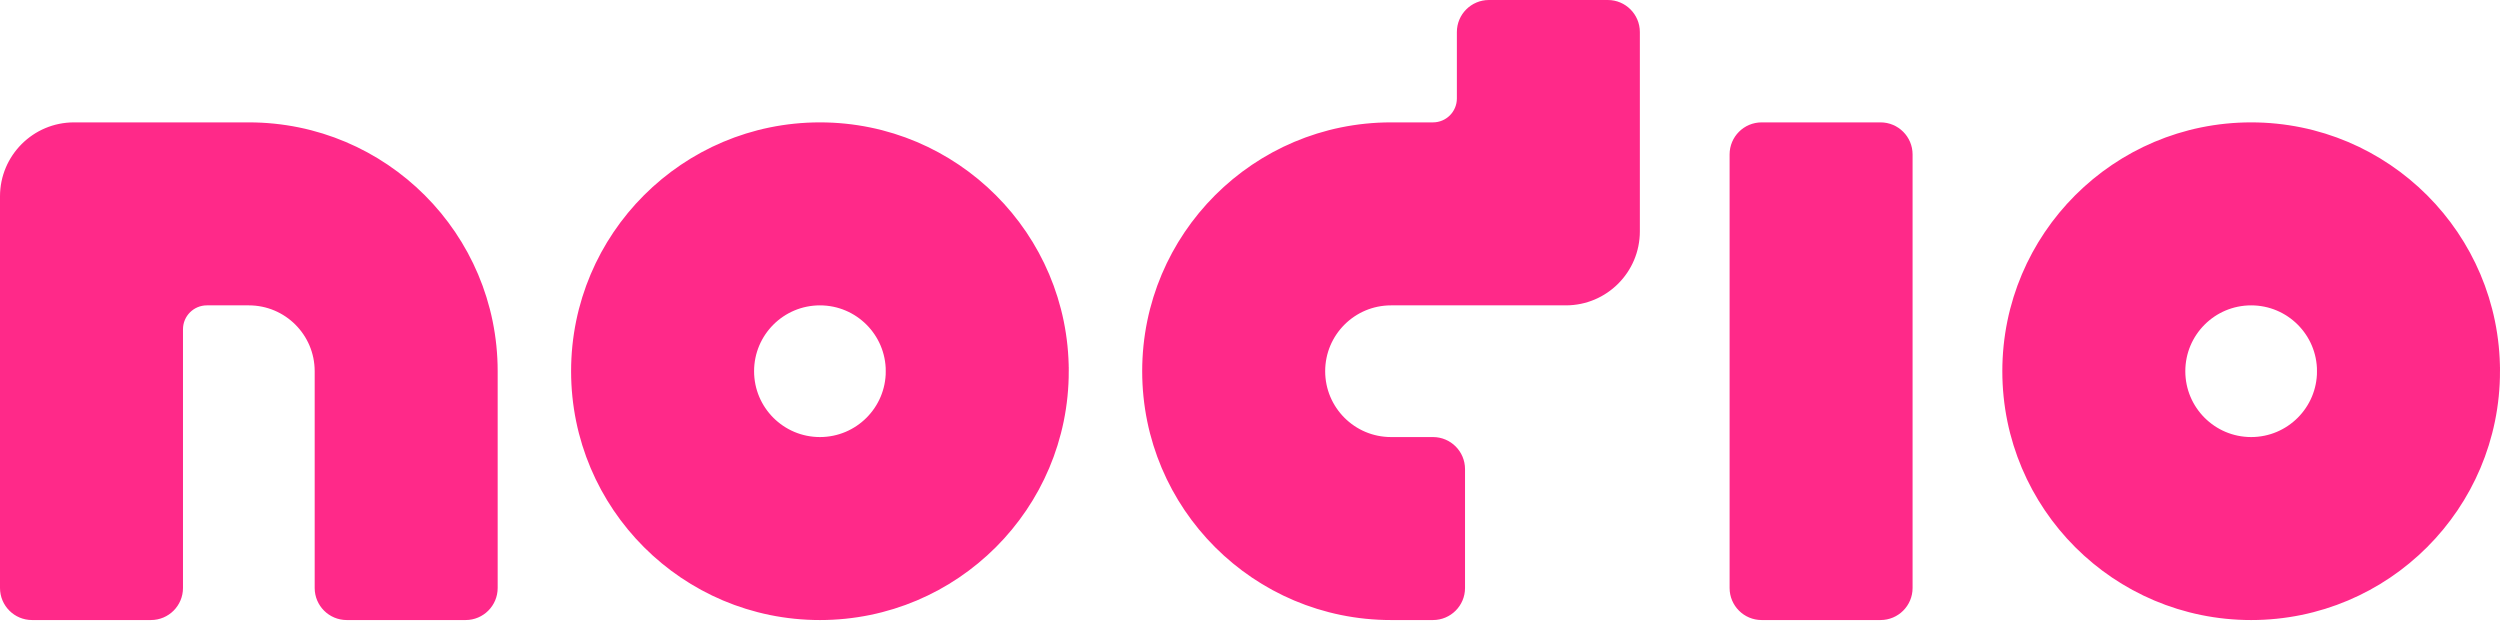
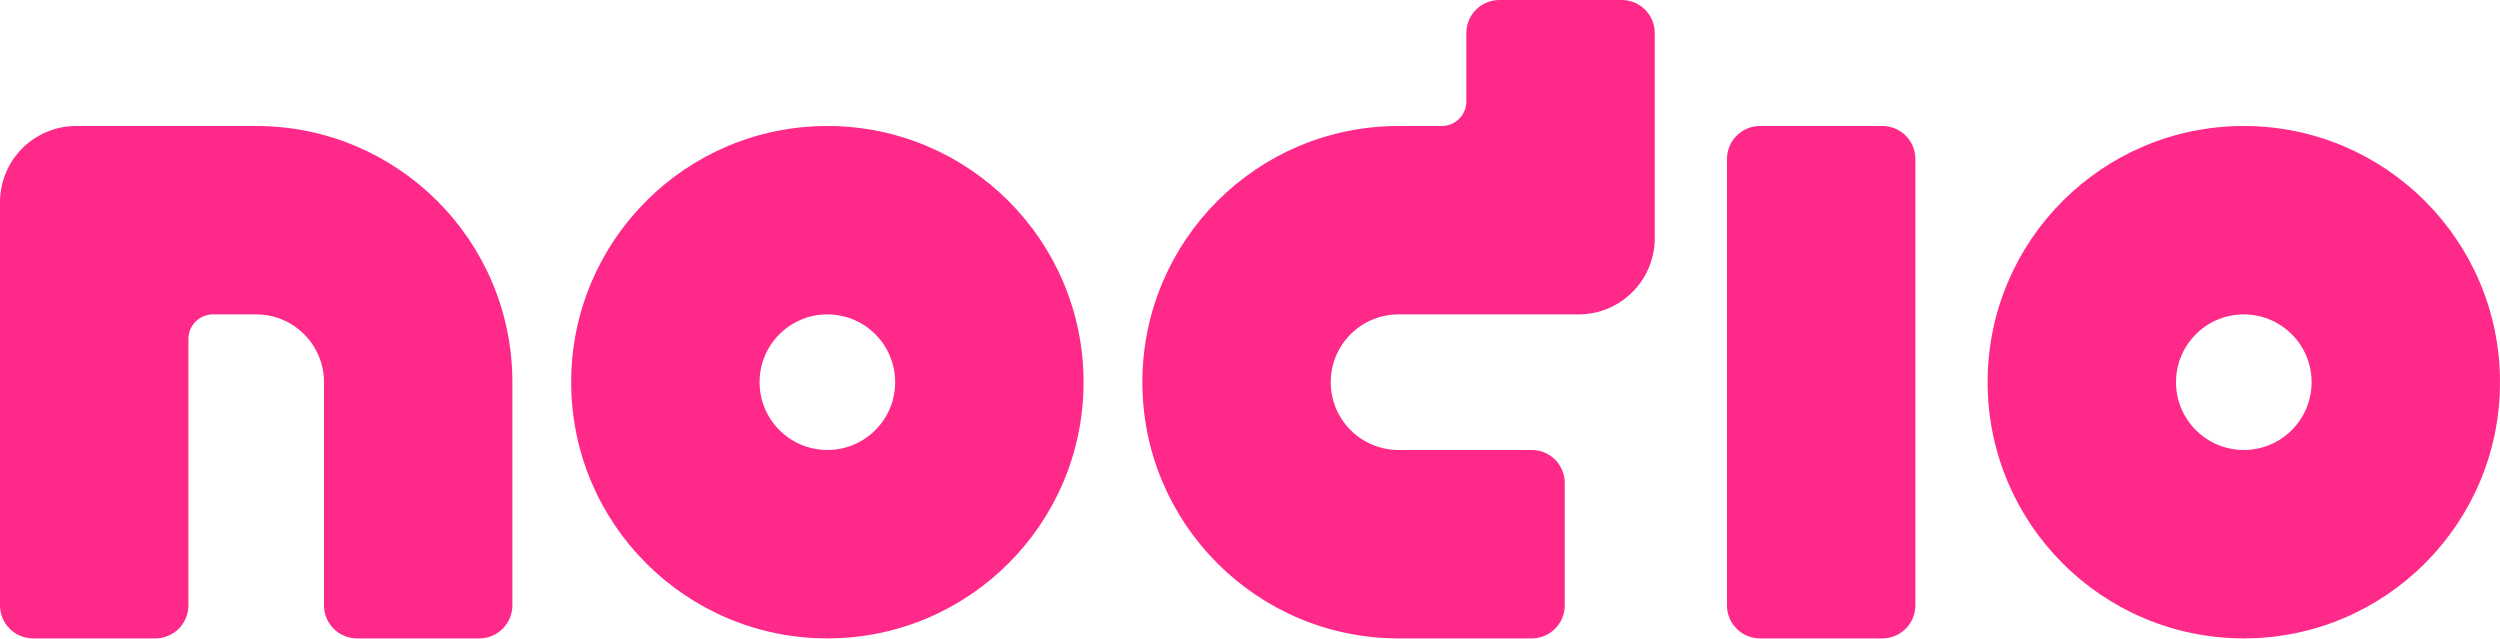
- <svg xmlns="http://www.w3.org/2000/svg" version="1.1" width="306.429" height="76" viewBox="0 0 306.429 76">
+ <svg xmlns="http://www.w3.org/2000/svg" version="1.1" width="297.629" height="76" viewBox="0 0 297.629 76">
  <defs />
  <g />
  <g transform="scale(1,1) translate(0,15) translate(30.5,30.5)">
    <g>
      <path fill="rgb(255,41,137)" stroke="rgb(255,41,137)" paint-order="fill stroke markers" d=" M 30 0 C 30 -16.569 16.569 -30 0 -30 L -21.429 -30 C -26.162 -30 -30 -26.162 -30 -21.429 L -30 26.571 C -30 28.465 -28.465 30 -26.571 30 L -12 30 C -10.106 30 -8.571 28.465 -8.571 26.571 L -8.571 -5.143 C -8.571 -7.036 -7.036 -8.571 -5.143 -8.571 L 0 -8.571 C 4.734 -8.571 8.571 -4.734 8.571 0 L 8.571 26.571 C 8.571 28.465 10.106 30 12 30 L 26.571 30 C 28.465 30 30 28.465 30 26.571 L 30 0 L 30 0" fill-opacity="1" stroke-opacity="1" stroke-miterlimit="10" />
-       <g transform="translate(30,0) translate(40,0)">
+       <g transform="translate(30,0) translate(38,0)">
        <path fill="rgb(255,41,137)" stroke="rgb(255,41,137)" paint-order="fill stroke markers" d=" M 30 0 C 30 -16.569 16.569 -30 0 -30 L 0 -30 C -16.569 -30 -30 -16.569 -30 0 L -30 0 C -30 16.569 -16.569 30 0 30 L 0 30 C 16.569 30 30 16.569 30 0 L 8.571 0 C 8.571 4.734 4.734 8.571 0 8.571 L 0 8.571 C -4.734 8.571 -8.571 4.734 -8.571 0 L -8.571 0 C -8.571 -4.734 -4.734 -8.571 0 -8.571 L 0 -8.571 C 4.734 -8.571 8.571 -4.734 8.571 0 L 30 0 L 30 0" fill-opacity="1" stroke-opacity="1" stroke-miterlimit="10" />
-         <g transform="translate(30,0) translate(40,0)">
-           <path fill="rgb(255,41,137)" stroke="rgb(255,41,137)" paint-order="fill stroke markers" d=" M 30 -41.571 C 30 -43.465 28.465 -45 26.571 -45 L 12 -45 C 10.106 -45 8.571 -43.465 8.571 -41.571 L 8.571 -33.429 C 8.571 -31.535 7.036 -30 5.143 -30 L 0 -30 C -16.569 -30 -30 -16.569 -30 0 L -30 0 C -30 16.569 -16.569 30 0 30 L 5.143 30 C 7.036 30 8.571 28.465 8.571 26.571 L 8.571 12 C 8.571 10.106 7.036 8.571 5.143 8.571 L 0 8.571 C -4.734 8.571 -8.571 4.734 -8.571 0 L -8.571 0 C -8.571 -4.734 -4.734 -8.571 0 -8.571 L 21.429 -8.571 C 26.162 -8.571 30 -12.409 30 -17.143 L 30 -41.571 L 30 -41.571" fill-opacity="1" stroke-opacity="1" stroke-miterlimit="10" />
-           <g transform="translate(30,0) translate(3.428571,0)">
+         <g transform="translate(30,0) translate(38,0)">
+           <path fill="rgb(255,41,137)" stroke="rgb(255,41,137)" paint-order="fill stroke markers" d=" M 30 -41.571 C 30 -43.465 28.465 -45 26.571 -45 L 12 -45 C 10.106 -45 8.571 -43.465 8.571 -41.571 L 8.571 -33.429 C 8.571 -31.535 7.036 -30 5.143 -30 L 0 -30 C -16.569 -30 -30 -16.569 -30 0 L -30 0 C -30 16.569 -16.569 30 0 30 L 15.857 30 C 17.751 30 19.286 28.465 19.286 26.571 L 19.286 12 C 19.286 10.106 17.751 8.571 15.857 8.571 L 0 8.571 C -4.734 8.571 -8.571 4.734 -8.571 0 L -8.571 0 C -8.571 -4.734 -4.734 -8.571 0 -8.571 L 21.429 -8.571 C 26.162 -8.571 30 -12.409 30 -17.143 L 30 -41.571 L 30 -41.571" fill-opacity="1" stroke-opacity="1" stroke-miterlimit="10" />
+           <g transform="translate(30,0) translate(1.028571,0)">
            <path fill="rgb(255,41,137)" stroke="rgb(255,41,137)" paint-order="fill stroke markers" d=" M 30 -26.571 C 30 -28.465 28.465 -30 26.571 -30 L 12 -30 C 10.106 -30 8.571 -28.465 8.571 -26.571 L 8.571 26.571 C 8.571 28.465 10.106 30 12 30 L 26.571 30 C 28.465 30 30 28.465 30 26.571 L 30 -26.571 L 30 -26.571" fill-opacity="1" stroke-opacity="1" stroke-miterlimit="10" />
-             <g transform="translate(30,0) translate(42,0)">
+             <g transform="translate(30,0) translate(39.6,0)">
              <path fill="rgb(255,41,137)" stroke="rgb(255,41,137)" paint-order="fill stroke markers" d=" M 30 0 C 30 -16.569 16.569 -30 0 -30 L 0 -30 C -16.569 -30 -30 -16.569 -30 0 L -30 0 C -30 16.569 -16.569 30 0 30 L 0 30 C 16.569 30 30 16.569 30 0 L 8.571 0 C 8.571 4.734 4.734 8.571 0 8.571 L 0 8.571 C -4.734 8.571 -8.571 4.734 -8.571 0 L -8.571 0 C -8.571 -4.734 -4.734 -8.571 0 -8.571 L 0 -8.571 C 4.734 -8.571 8.571 -4.734 8.571 0 L 30 0 L 30 0" fill-opacity="1" stroke-opacity="1" stroke-miterlimit="10" />
              <g transform="translate(30,0)" />
            </g>
          </g>
        </g>
      </g>
    </g>
  </g>
</svg>
